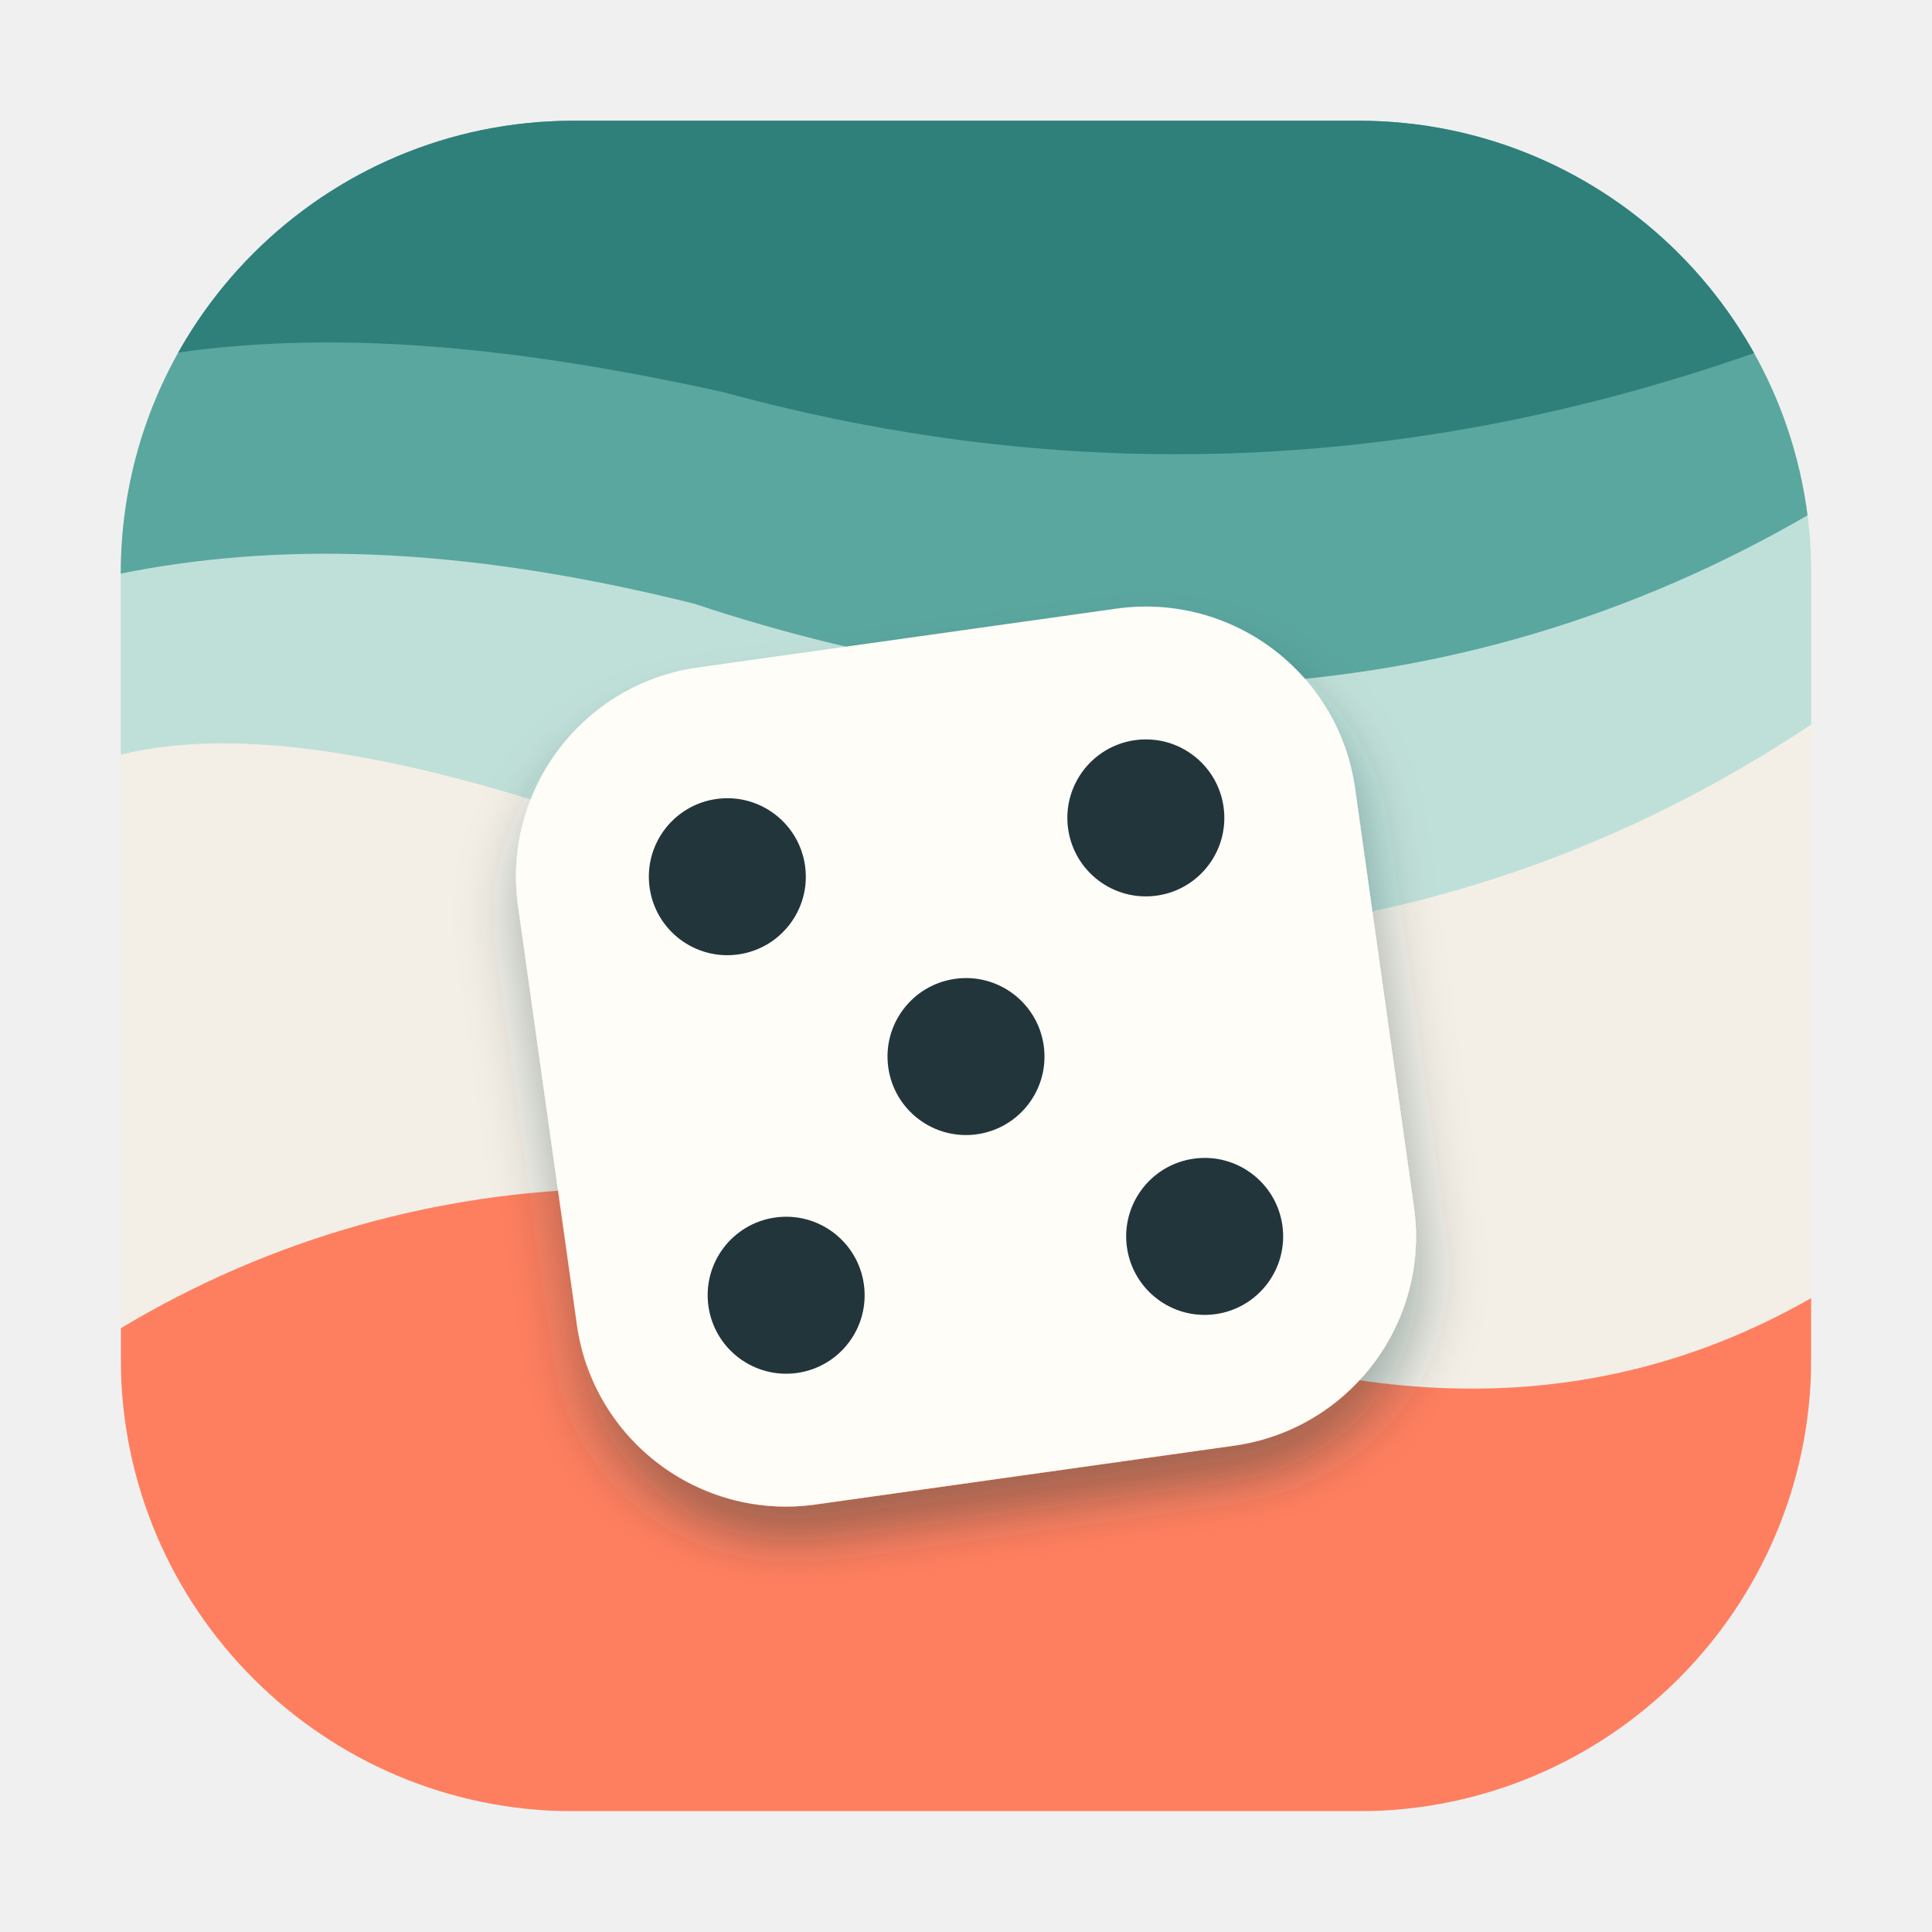
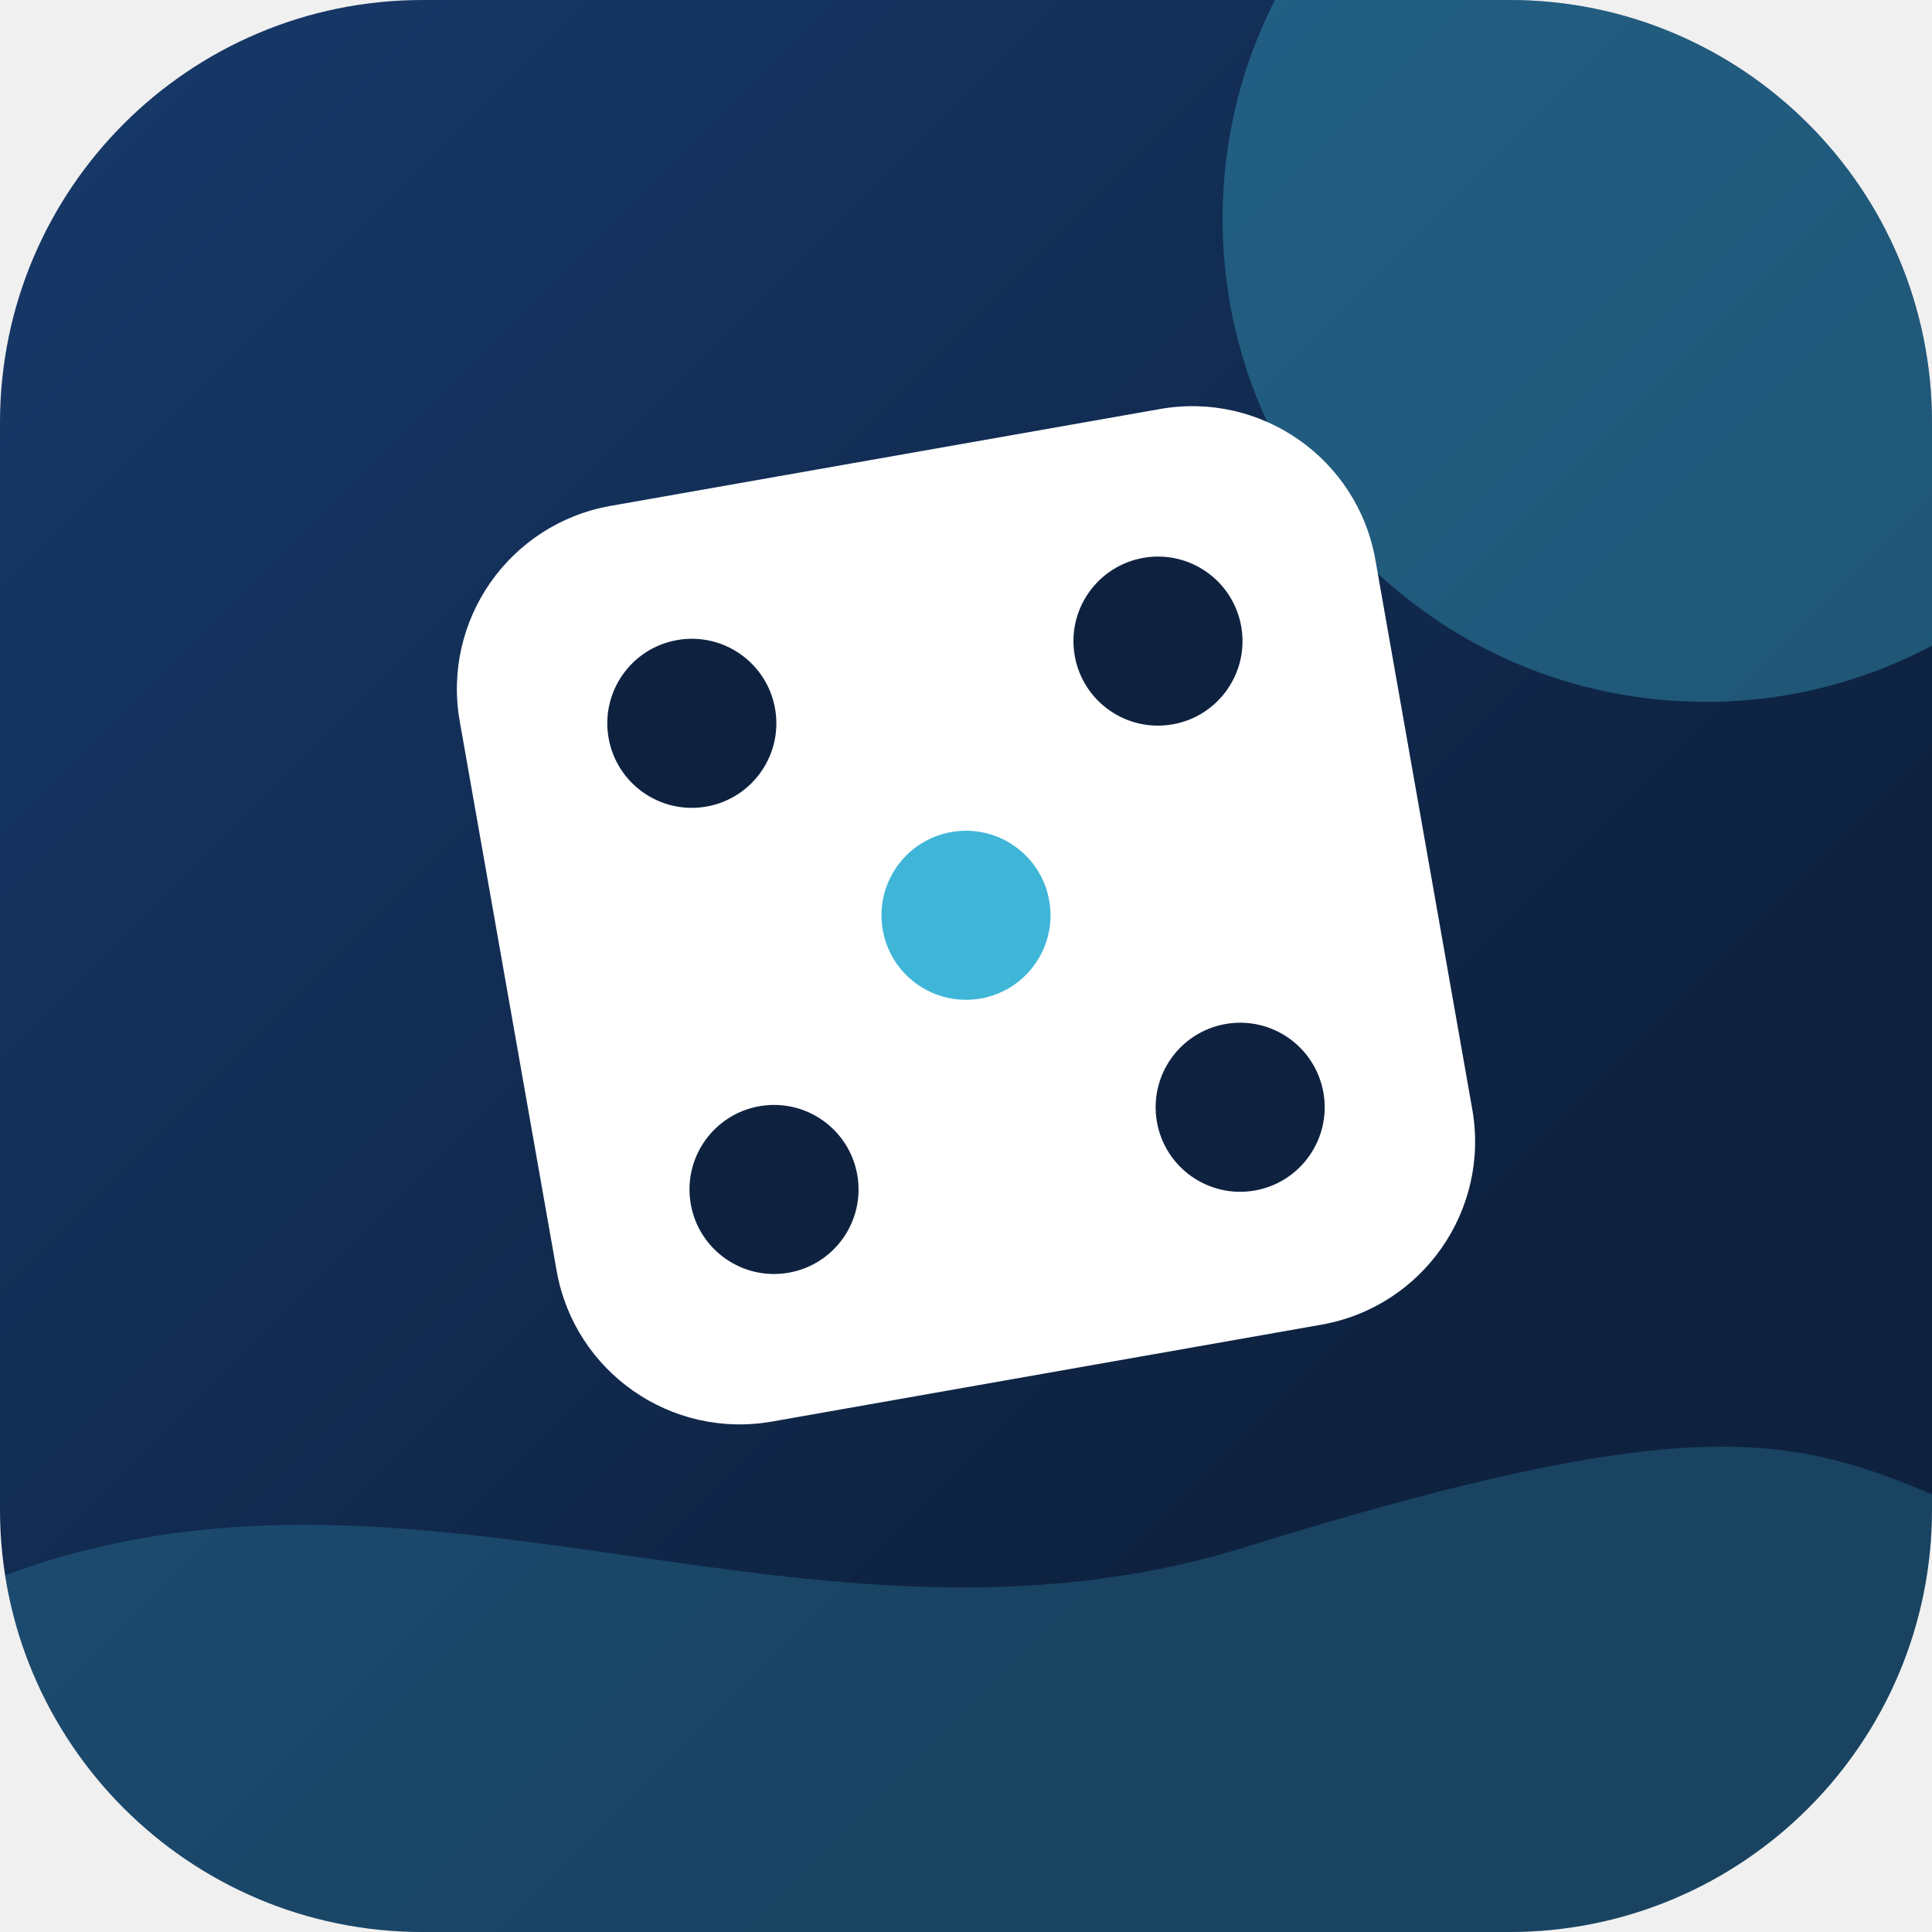
- <svg xmlns="http://www.w3.org/2000/svg" viewBox="0 0 64 64">
+ <svg xmlns="http://www.w3.org/2000/svg" viewBox="0 0 512 512">
  <defs>
-     <clipPath id="c">
-       <rect x="4" y="4" width="56" height="56" rx="15" />
+     <linearGradient id="g" x1="0" y1="0" x2="1" y2="1">
+       <stop offset="0" stop-color="#173a6b" />
+       <stop offset=".7" stop-color="#0e2240" />
+     </linearGradient>
+     <clipPath id="k">
+       <rect width="512" height="512" rx="112" />
    </clipPath>
-     <filter id="s" x="-20%" y="-20%" width="140%" height="140%">
-       <feDropShadow dx="0" dy="1.2" stdDeviation="0.9" flood-color="#0d3b38" flood-opacity="0.35" />
-     </filter>
  </defs>
-   <g clip-path="url(#c)">
-     <rect x="4" y="4" width="56" height="56" fill="#f3efe7" />
-     <path d="M4 4h56v20c-12 8-26 9-38 4C14 25 8 24 4 25z" fill="#bfe0d9" />
-     <path d="M4 4h56v13c-12 7-25 7-37 3C15 18 9 18 4 19z" fill="#5aa79f" />
-     <path d="M4 4h56v7c-13 5-25 5-36 2C15 11 9 11 4 12z" fill="#2f7f7a" />
-     <path d="M4 60V44c10-6 22-6 32-1 9 4 17 4 24 0v17z" fill="#ff7a59" opacity="0.95" />
-   </g>
-   <g filter="url(#s)" transform="rotate(-8 32 35)">
-     <rect x="18" y="21" width="28" height="28" rx="7" fill="#fffdf8" />
-     <g fill="#23343a">
-       <circle cx="25" cy="28" r="2.6" />
-       <circle cx="39" cy="28" r="2.6" />
-       <circle cx="32" cy="35" r="2.6" />
-       <circle cx="25" cy="42" r="2.6" />
-       <circle cx="39" cy="42" r="2.6" />
+   <g clip-path="url(#k)">
+     <rect width="512" height="512" fill="url(#g)" />
+     <circle cx="452" cy="58" r="128" fill="#3fb6d8" opacity=".35" />
+     <path d="M0 418C110 376 214 446 330 410S474 380 512 396V512H0Z" fill="#3fb6d8" opacity=".22" />
+     <g transform="translate(256 256) scale(1.12) translate(-256 -256)">
+       <g transform="rotate(-10 256 244)">
+         <rect x="146" y="134" width="220" height="220" rx="44" fill="#fff" />
+         <circle cx="200" cy="188" r="20" fill="#0e2240" />
+         <circle cx="312" cy="188" r="20" fill="#0e2240" />
+         <circle cx="256" cy="244" r="20" fill="#3fb6d8" />
+         <circle cx="200" cy="300" r="20" fill="#0e2240" />
+         <circle cx="312" cy="300" r="20" fill="#0e2240" />
+       </g>
    </g>
  </g>
</svg>
